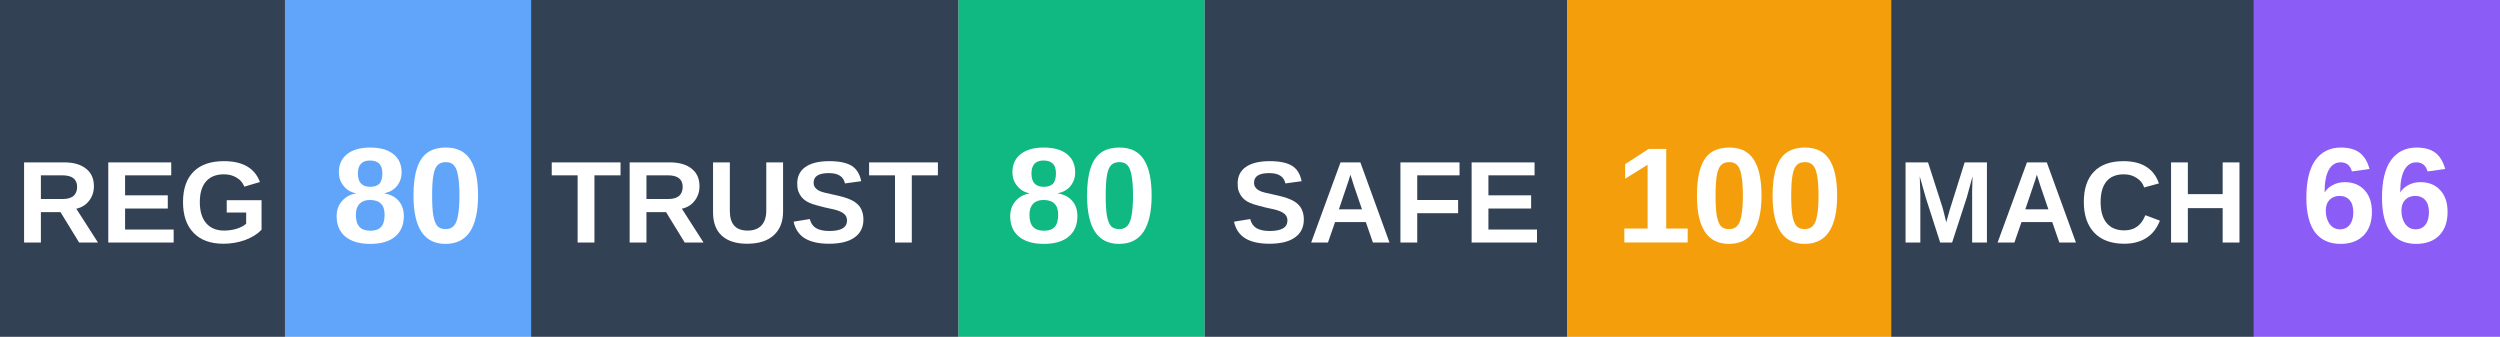
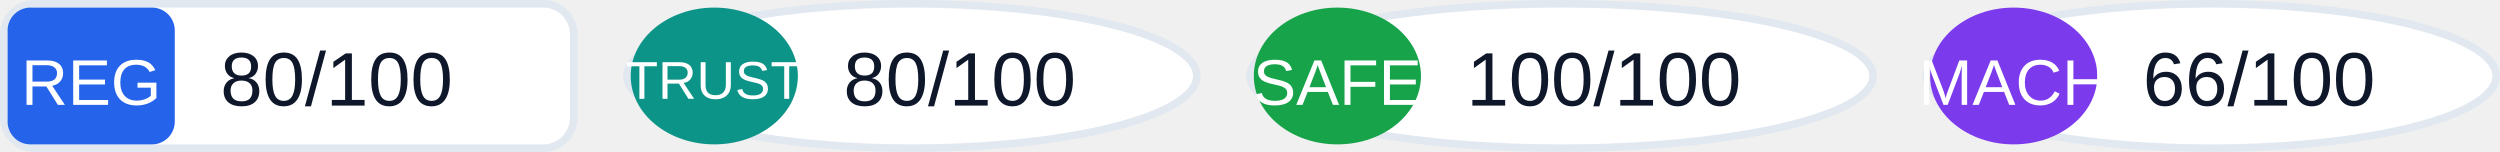
- <svg xmlns="http://www.w3.org/2000/svg" width="193" height="26" viewBox="0 0 193 26" role="img" aria-label="LGD four angles 82/100">
-   <rect x="0" width="22" height="26" fill="#334155" />
-   <rect x="22" width="19" height="26" fill="#60a5fa" />
-   <text x="11.0" y="18.72" fill="#ffffff" font-size="9" font-weight="700" text-anchor="middle" font-family="Segoe UI,Arial,sans-serif">REG</text>
-   <text x="31.5" y="18.72" fill="#ffffff" font-size="10.5" font-weight="800" text-anchor="middle" font-family="Segoe UI,Arial,sans-serif">80</text>
-   <rect x="41" width="33" height="26" fill="#334155" />
-   <rect x="74" width="19" height="26" fill="#10b981" />
-   <text x="57.5" y="18.72" fill="#ffffff" font-size="9" font-weight="700" text-anchor="middle" font-family="Segoe UI,Arial,sans-serif">TRUST</text>
-   <text x="83.5" y="18.72" fill="#ffffff" font-size="10.5" font-weight="800" text-anchor="middle" font-family="Segoe UI,Arial,sans-serif">80</text>
-   <rect x="93" width="28" height="26" fill="#334155" />
-   <rect x="121" width="25" height="26" fill="#f59e0b" />
-   <text x="107.0" y="18.72" fill="#ffffff" font-size="9" font-weight="700" text-anchor="middle" font-family="Segoe UI,Arial,sans-serif">SAFE</text>
-   <text x="133.5" y="18.72" fill="#ffffff" font-size="10.5" font-weight="800" text-anchor="middle" font-family="Segoe UI,Arial,sans-serif">100</text>
-   <rect x="146" width="28" height="26" fill="#334155" />
-   <rect x="174" width="19" height="26" fill="#8b5cf6" />
-   <text x="160.0" y="18.72" fill="#ffffff" font-size="9" font-weight="700" text-anchor="middle" font-family="Segoe UI,Arial,sans-serif">MACH</text>
-   <text x="183.5" y="18.72" fill="#ffffff" font-size="10.5" font-weight="800" text-anchor="middle" font-family="Segoe UI,Arial,sans-serif">66</text>
+ <svg xmlns="http://www.w3.org/2000/svg" width="329" height="20" viewBox="0 0 329 20" role="img" aria-label="LGD angles">
+   <rect x="0.5" y="0.5" width="75" height="19" rx="4.0" fill="#ffffff" stroke="#e2e8f0" stroke-width="1" />
+   <rect x="1.0" y="1" width="22" height="18" rx="3.0" fill="#2563eb" />
+   <text x="12.0" y="13.8" fill="#ffffff" font-size="8.5" font-weight="500" text-anchor="middle" font-family="Segoe UI,Arial,sans-serif">REG</text>
+   <text x="29.0" y="13.9" fill="#0f172a" font-size="10" font-weight="500" font-family="Segoe UI,Arial,sans-serif">80/100</text>
+   <rect x="82.5" y="0.5" width="75" height="19" rx="86.0" fill="#ffffff" stroke="#e2e8f0" stroke-width="1" />
+   <rect x="83.0" y="1" width="22" height="18" rx="85.0" fill="#0d9488" />
+   <text x="94.0" y="13" fill="#ffffff" font-size="7" font-weight="500" text-anchor="middle" font-family="Segoe UI,Arial,sans-serif">TRUST</text>
+   <text x="111.0" y="13.9" fill="#0f172a" font-size="10" font-weight="500" font-family="Segoe UI,Arial,sans-serif">80/100</text>
+   <rect x="164.5" y="0.5" width="82" height="19" rx="168.0" fill="#ffffff" stroke="#e2e8f0" stroke-width="1" />
+   <rect x="165.0" y="1" width="22" height="18" rx="167.0" fill="#16a34a" />
+   <text x="176.0" y="13.8" fill="#ffffff" font-size="8.5" font-weight="500" text-anchor="middle" font-family="Segoe UI,Arial,sans-serif">SAFE</text>
+   <text x="193.0" y="13.9" fill="#0f172a" font-size="10" font-weight="500" font-family="Segoe UI,Arial,sans-serif">100/100</text>
+   <rect x="253.5" y="0.5" width="75" height="19" rx="257.0" fill="#ffffff" stroke="#e2e8f0" stroke-width="1" />
+   <rect x="254.0" y="1" width="22" height="18" rx="256.0" fill="#7c3aed" />
+   <text x="265.0" y="13.8" fill="#ffffff" font-size="8.5" font-weight="500" text-anchor="middle" font-family="Segoe UI,Arial,sans-serif">MACH</text>
+   <text x="282.0" y="13.9" fill="#0f172a" font-size="10" font-weight="500" font-family="Segoe UI,Arial,sans-serif">66/100</text>
</svg>
